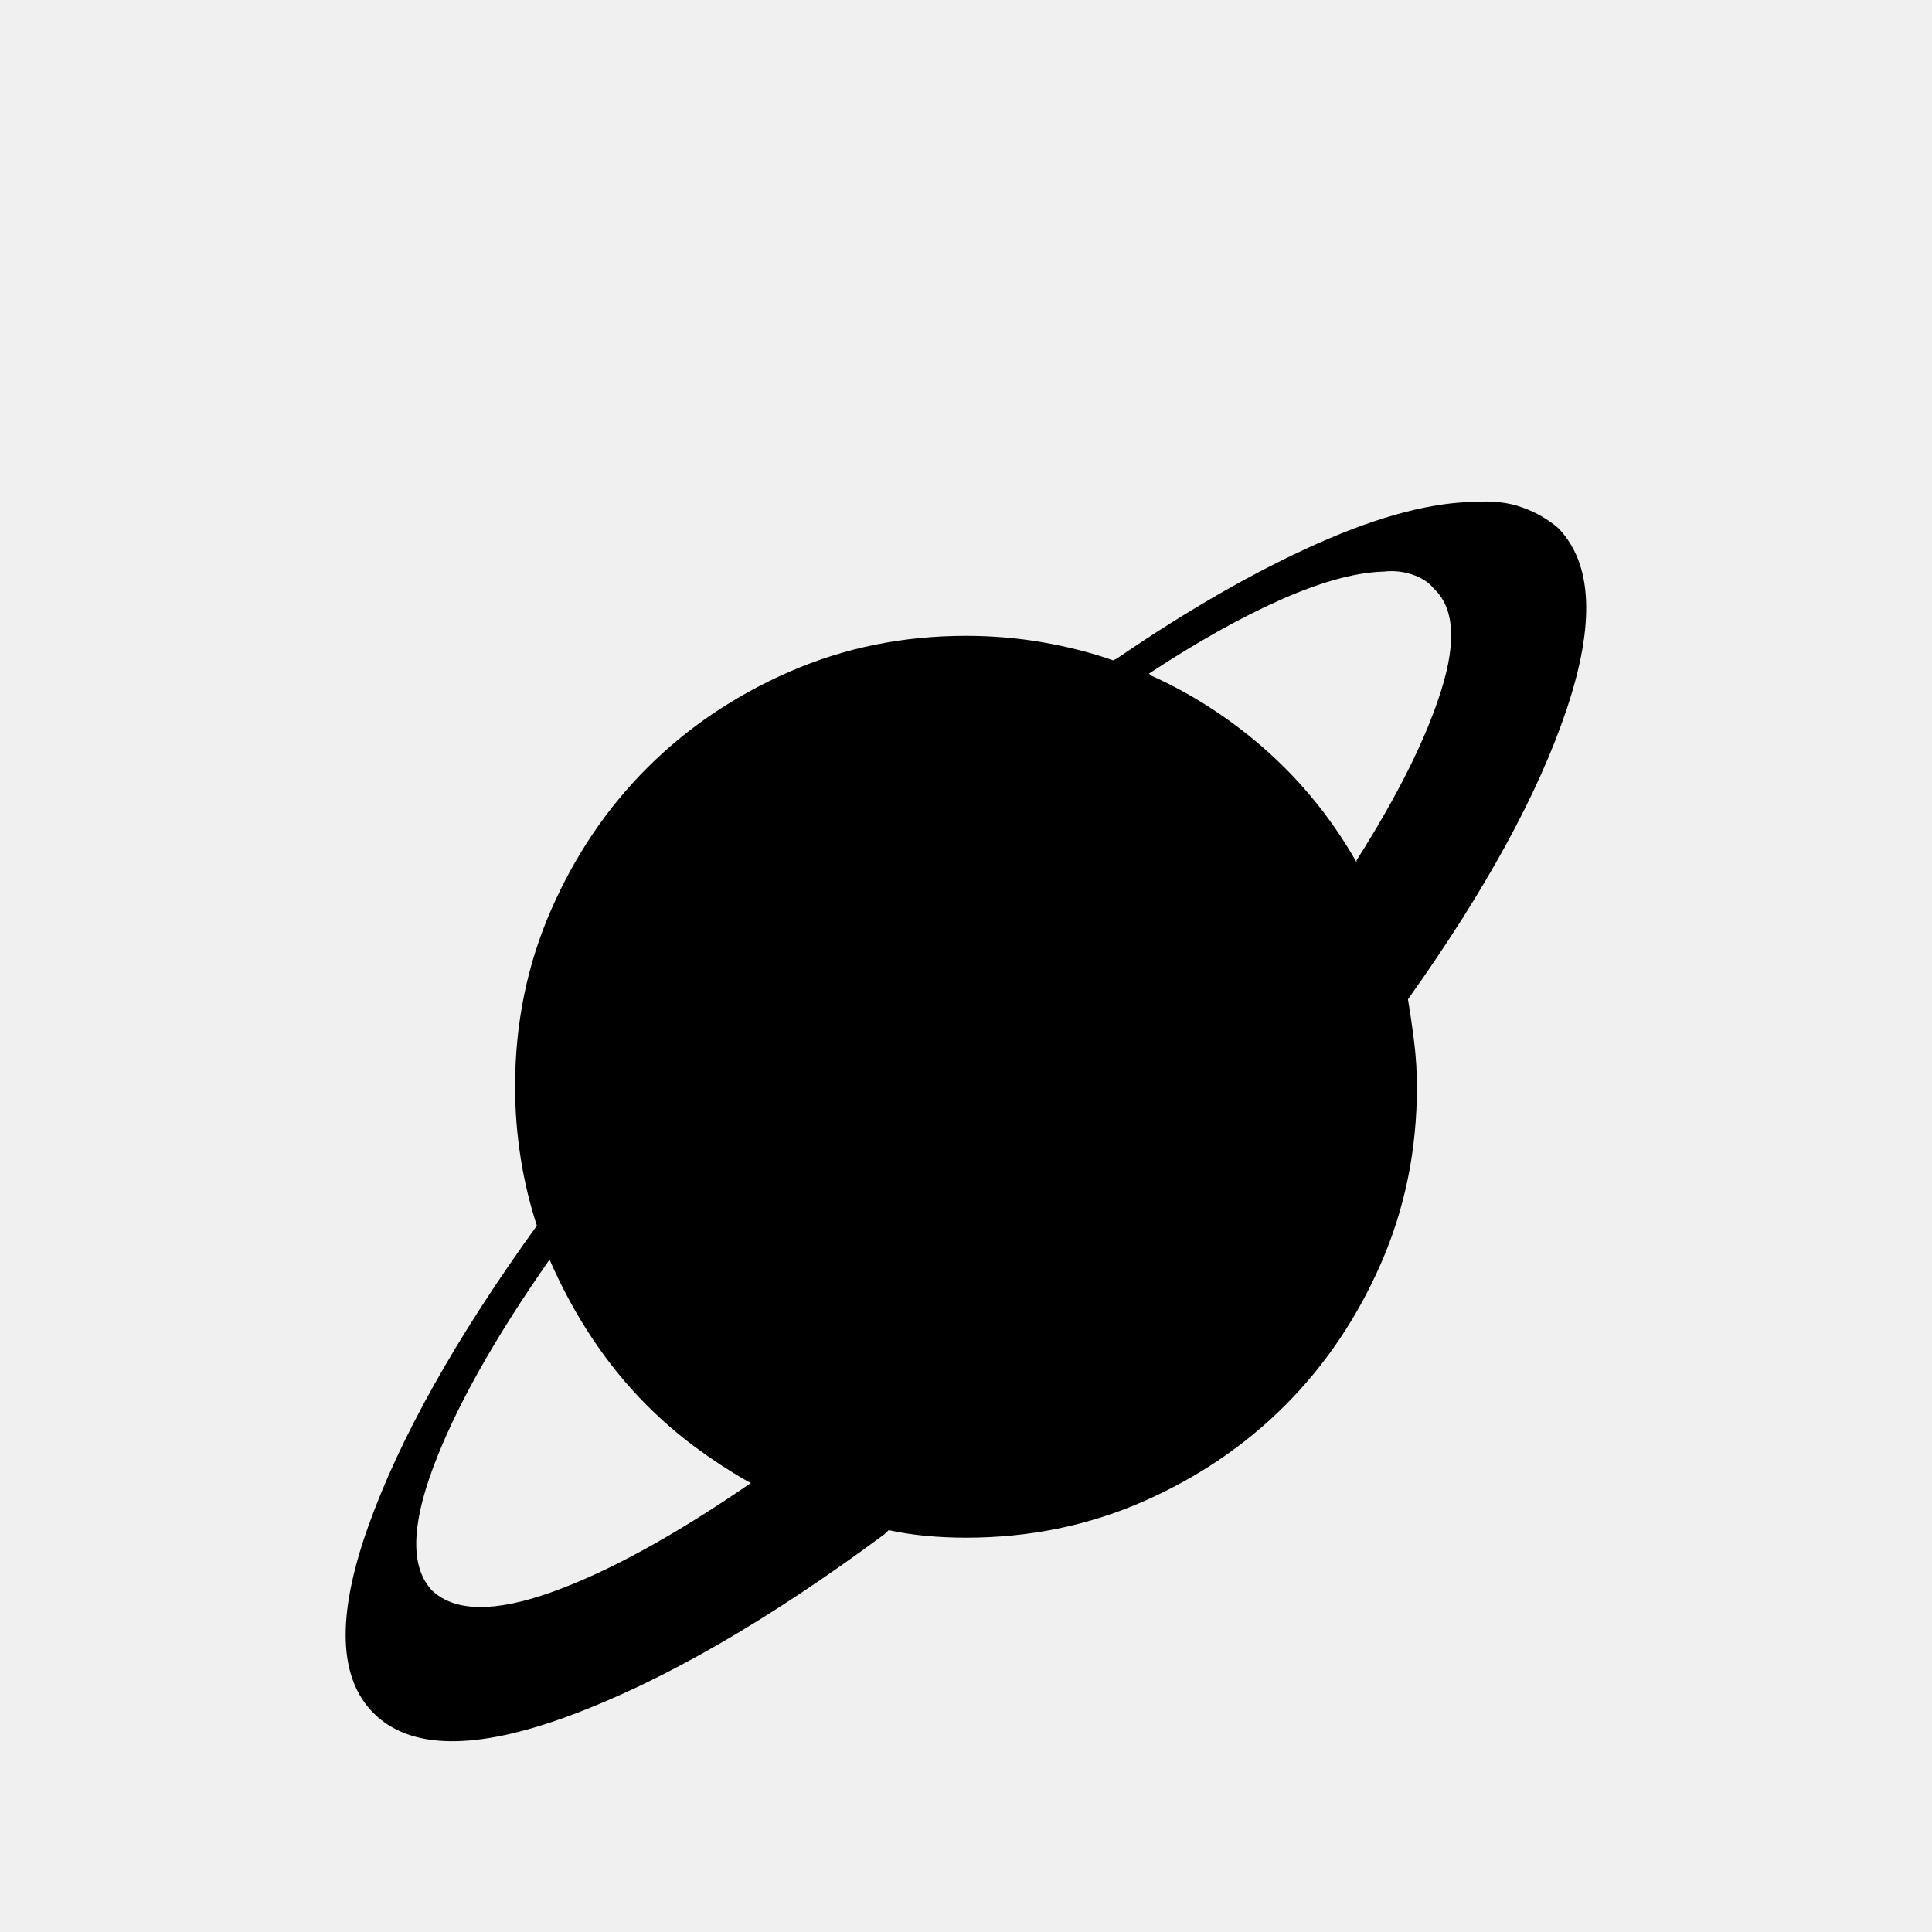
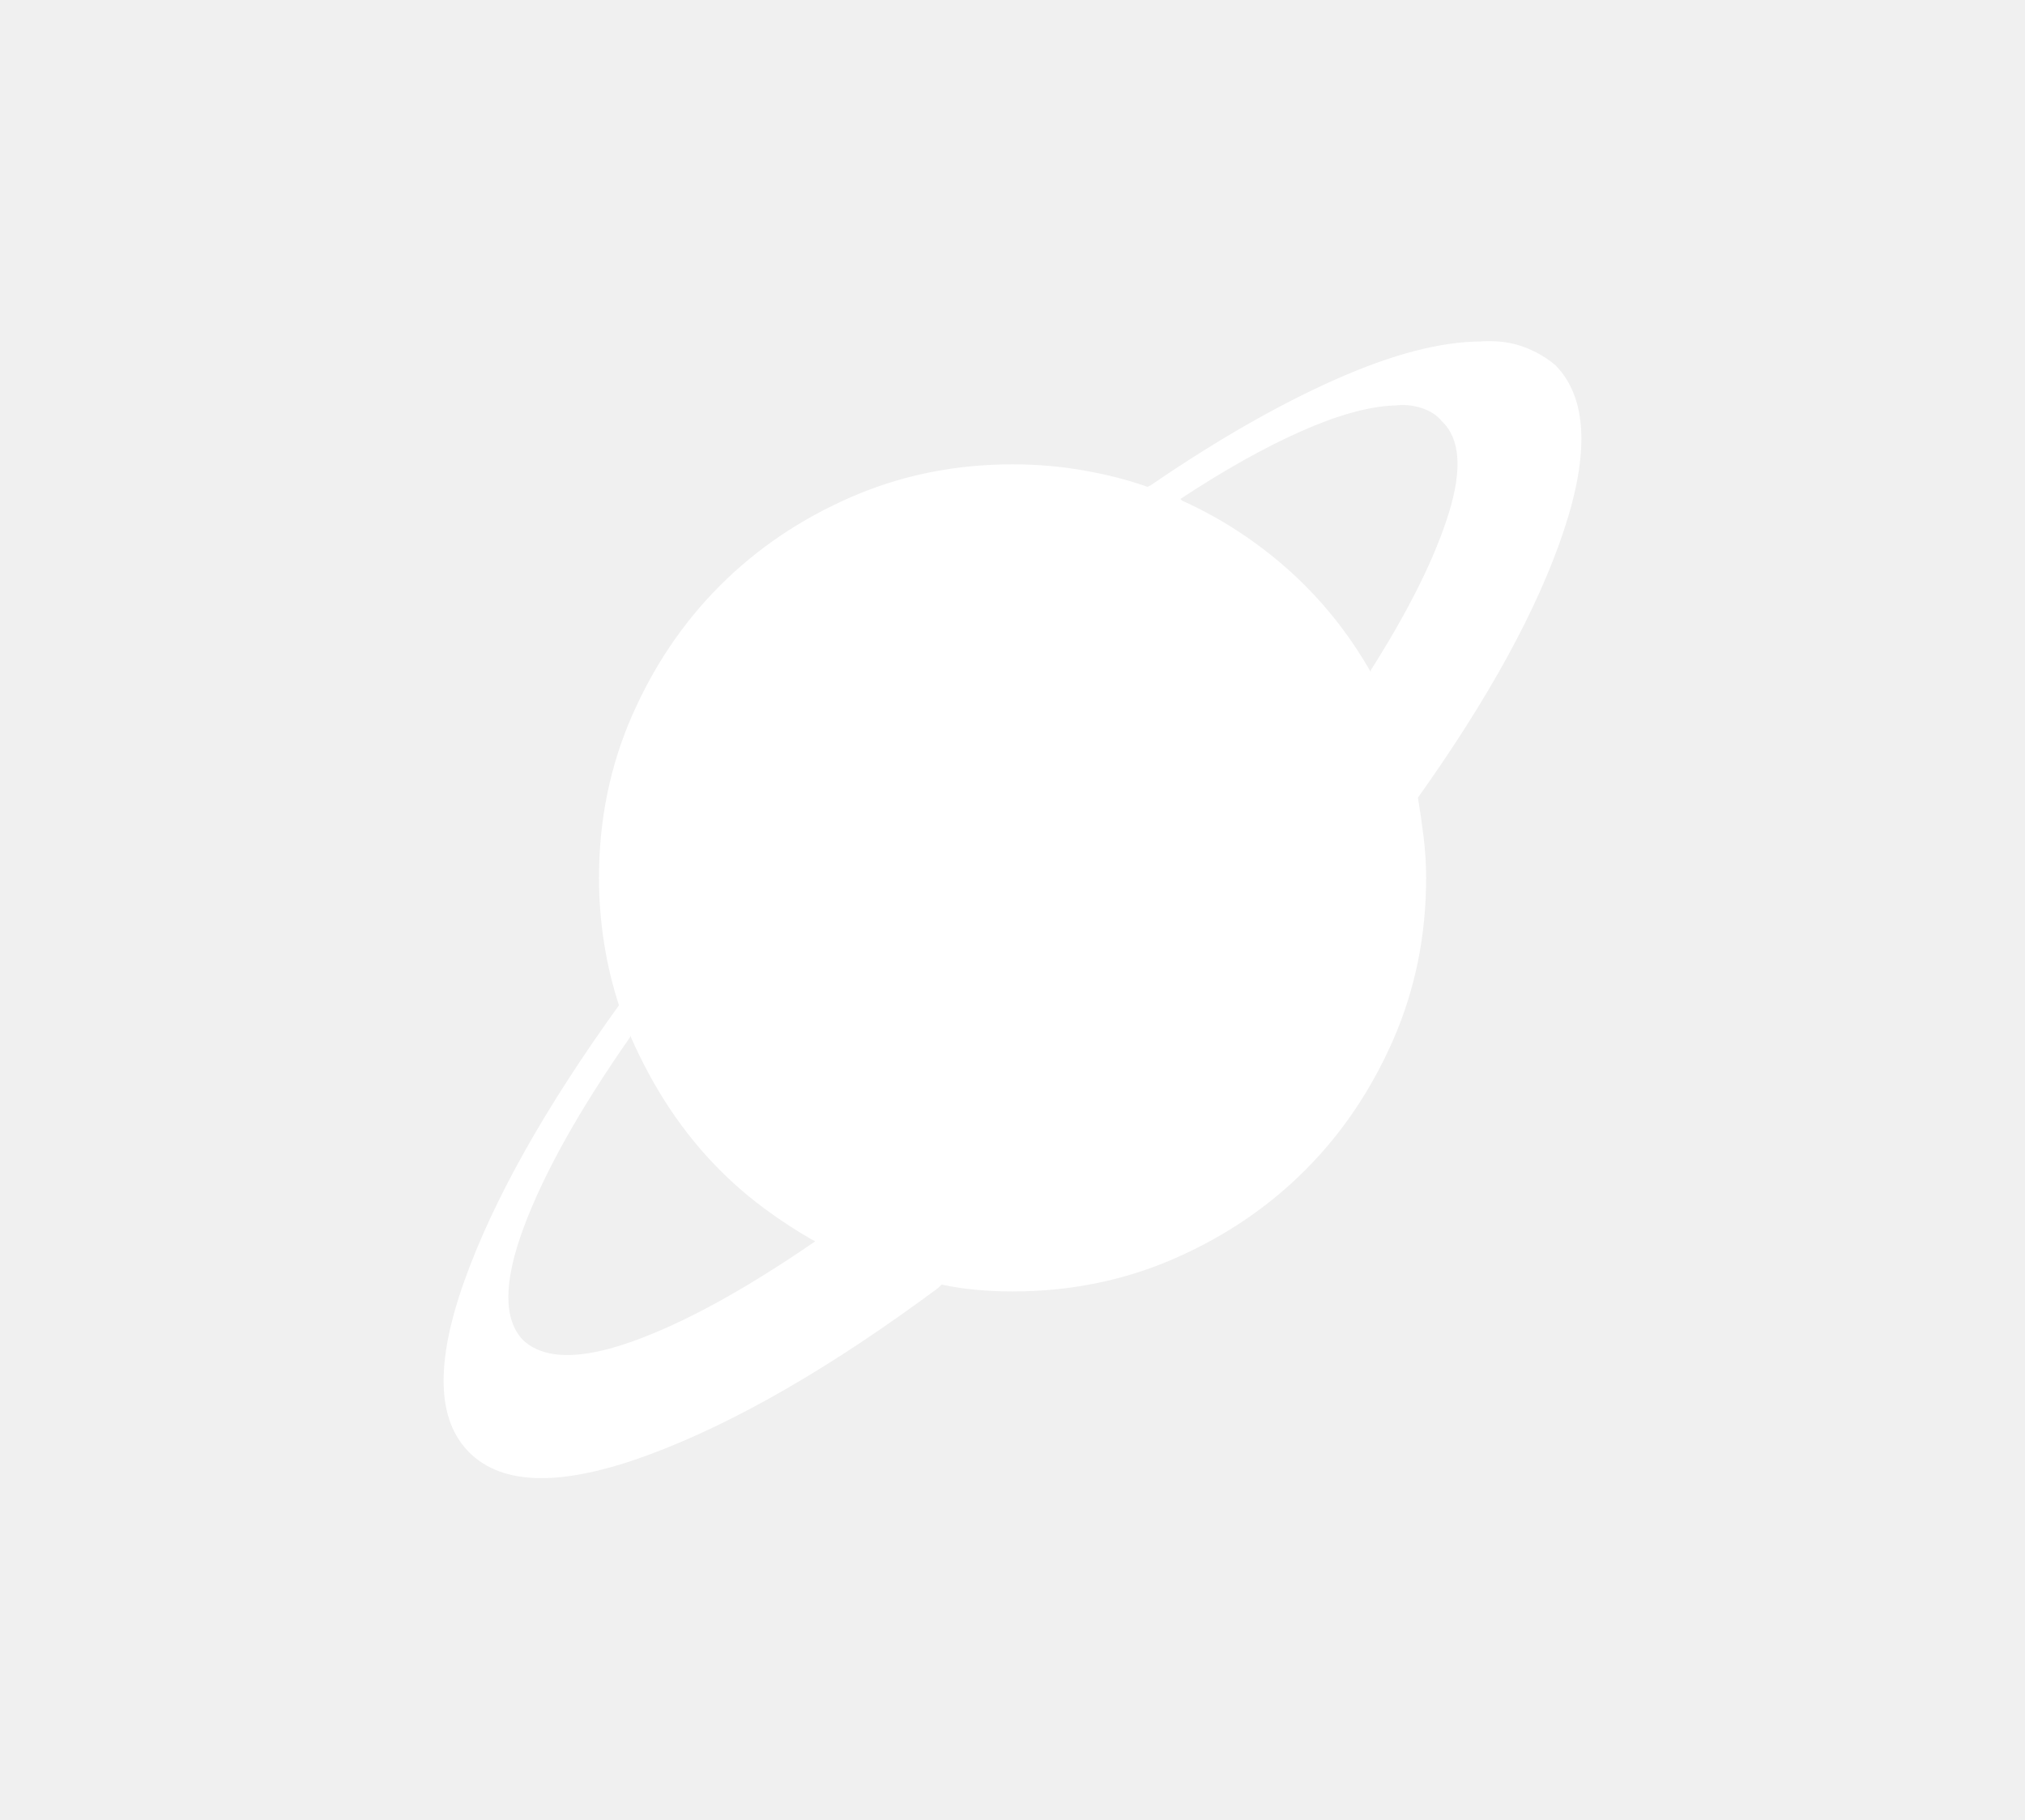
- <svg xmlns="http://www.w3.org/2000/svg" version="1.1" viewBox="0 -64 1024 1024" width="512" height="512">
-   <g transform="matrix(1 0 0 -1 0 960)">
-     <path fill="currentColor" d="M783 758q-35 0 -84.5 -22t-106.5 -61l-2 -1q-17 6 -37 9.5t-41 3.5q-50 0 -93.5 -19t-75.5 -51v0q-32 -32 -51 -75.5t-19 -93.5q0 -19 3 -38t9 -37v2q-65 -90 -90 -160.5t3 -98.5v0q29 -29 103.5 -1.5t167.5 96.5l2 2q9 -2 19.5 -3t21.5 -1q50 0 93.5 19t75.5 51v0 q32 32 51 75.5t19 93.5q0 12 -1.5 24t-3.5 24v-2q62 87 84.5 154.5t-4.5 95.5v0v0v0q-8 7 -19 11t-25 3h1v0zM733 721q8 1 15.5 -1.5t11.5 -7.5v0q16 -15 4 -53.5t-45 -90.5v-1q-8 14 -17.5 26.5t-20.5 23.5v0q-15 15 -33 27.5t-38 21.5l-1 1q38 25 69.5 39t53.5 15h1v0z M291 357q10 -23 23 -42.5t29 -35.5v0q12 -12 25.5 -22t27.5 -18l2 -1q-61 -42 -106 -58t-63 1v0q-17 18 0.5 65t61.5 110v1v0z" />
+ <svg xmlns="http://www.w3.org/2000/svg" width="512" height="460">
+   <g>
+     <g stroke="null">
+       <g stroke="null" transform="matrix(0.43752 0 0 -0.43752 -55.1705 770.317)">
+         <path stroke="null" d="m982.247,1563.296q-35,0 -84.5,-22t-106.5,-61l-2,-1q-17,6 -37,9.5t-41,3.5q-50,0 -93.5,-19t-75.5,-51l0,0q-32,-32 -51,-75.5t-19,-93.5q0,-19 3,-38t9,-37l0,2q-65,-90 -90,-160.5t3,-98.5l0,0q29,-29 103.5,-1.5t167.5,96.5l2,2q9,-2 19.5,-3t21.5,-1q50,0 93.5,19t75.5,51l0,0q32,32 51,75.5t19,93.5q0,12 -1.5,24t-3.5,24l0,-2q62,87 84.5,154.5t-4.5,95.5l0,0l0,0l0,0q-8,7 -19,11t-25,3l1,0l0,0zm-50,-37q8,1 15.5,-1.5t11.5,-7.5l0,0q16,-15 4,-53.5t-45,-90.5l0,-1q-8,14 -17.5,26.5t-20.5,23.5l0,0q-15,15 -33,27.5t-38,21.5l-1,1q38,25 69.5,39t53.5,15l1,0l0,0zm-442,-364q10,-23 23,-42.5t29,-35.5l0,0q12,-12 25.5,-22t27.5,-18l2,-1q-61,-42 -106,-58t-63,1l0,0q-17,18 0.5,65t61.5,110l0,1l0,0z" fill="#ffffff" />
+       </g>
+     </g>
  </g>
</svg>
